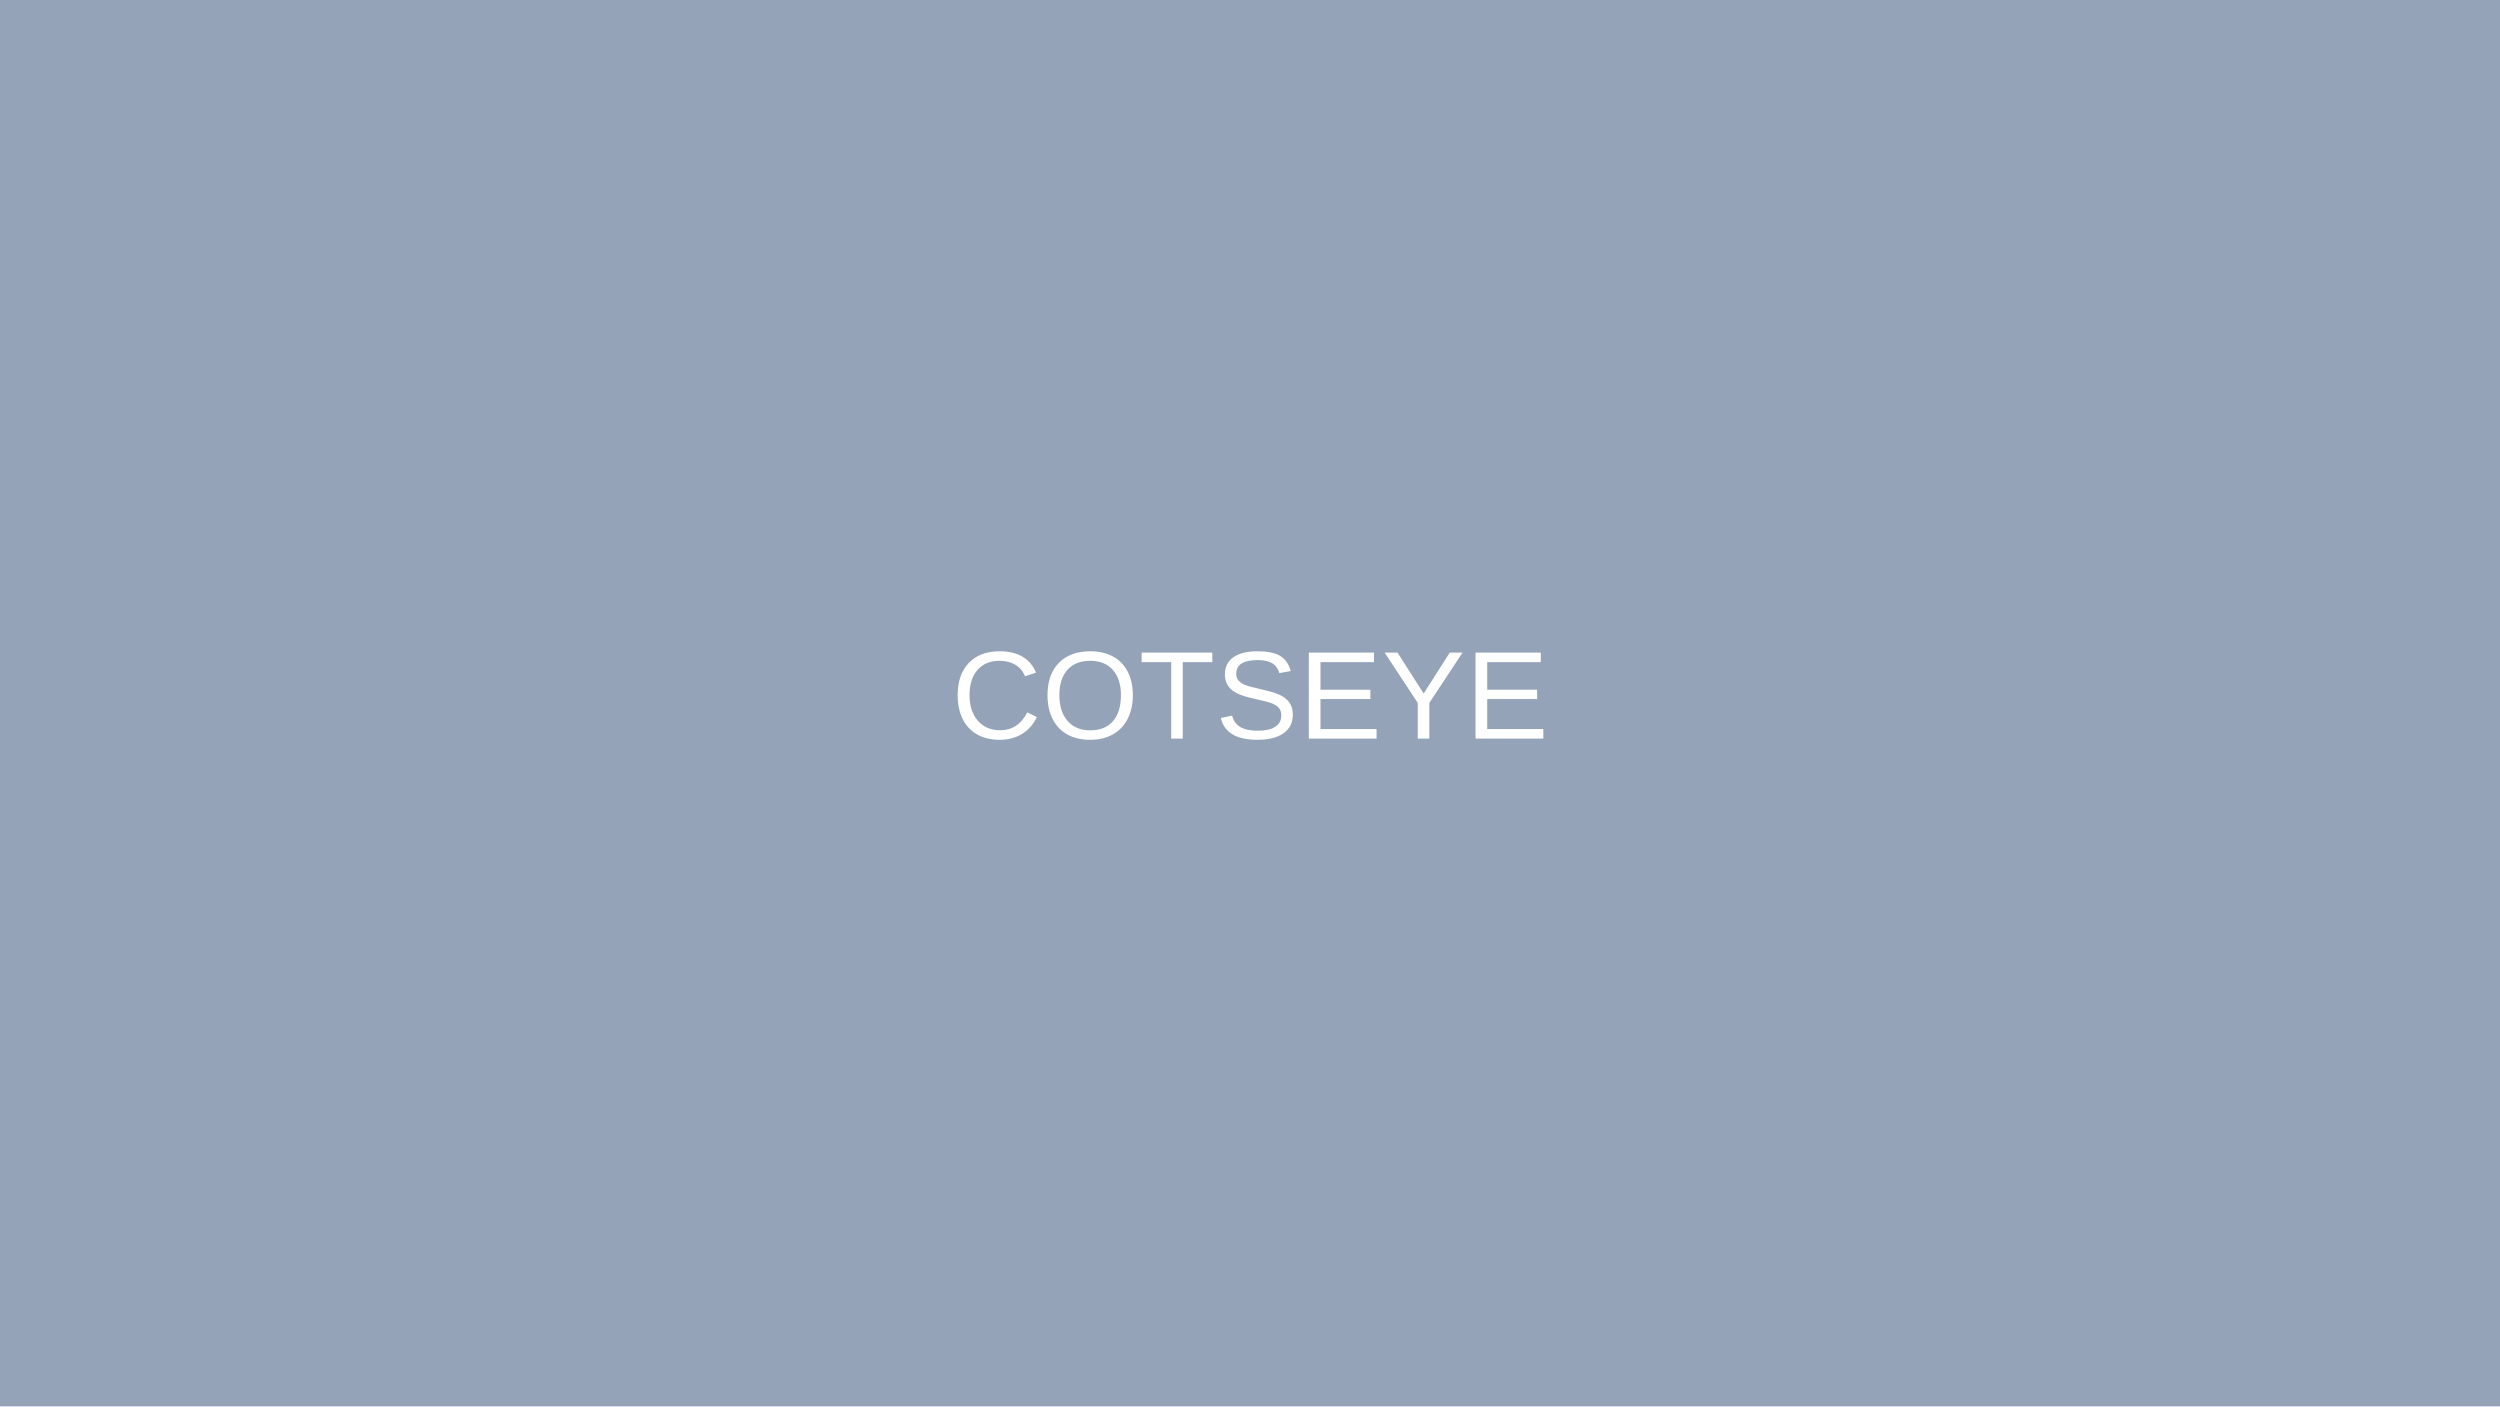
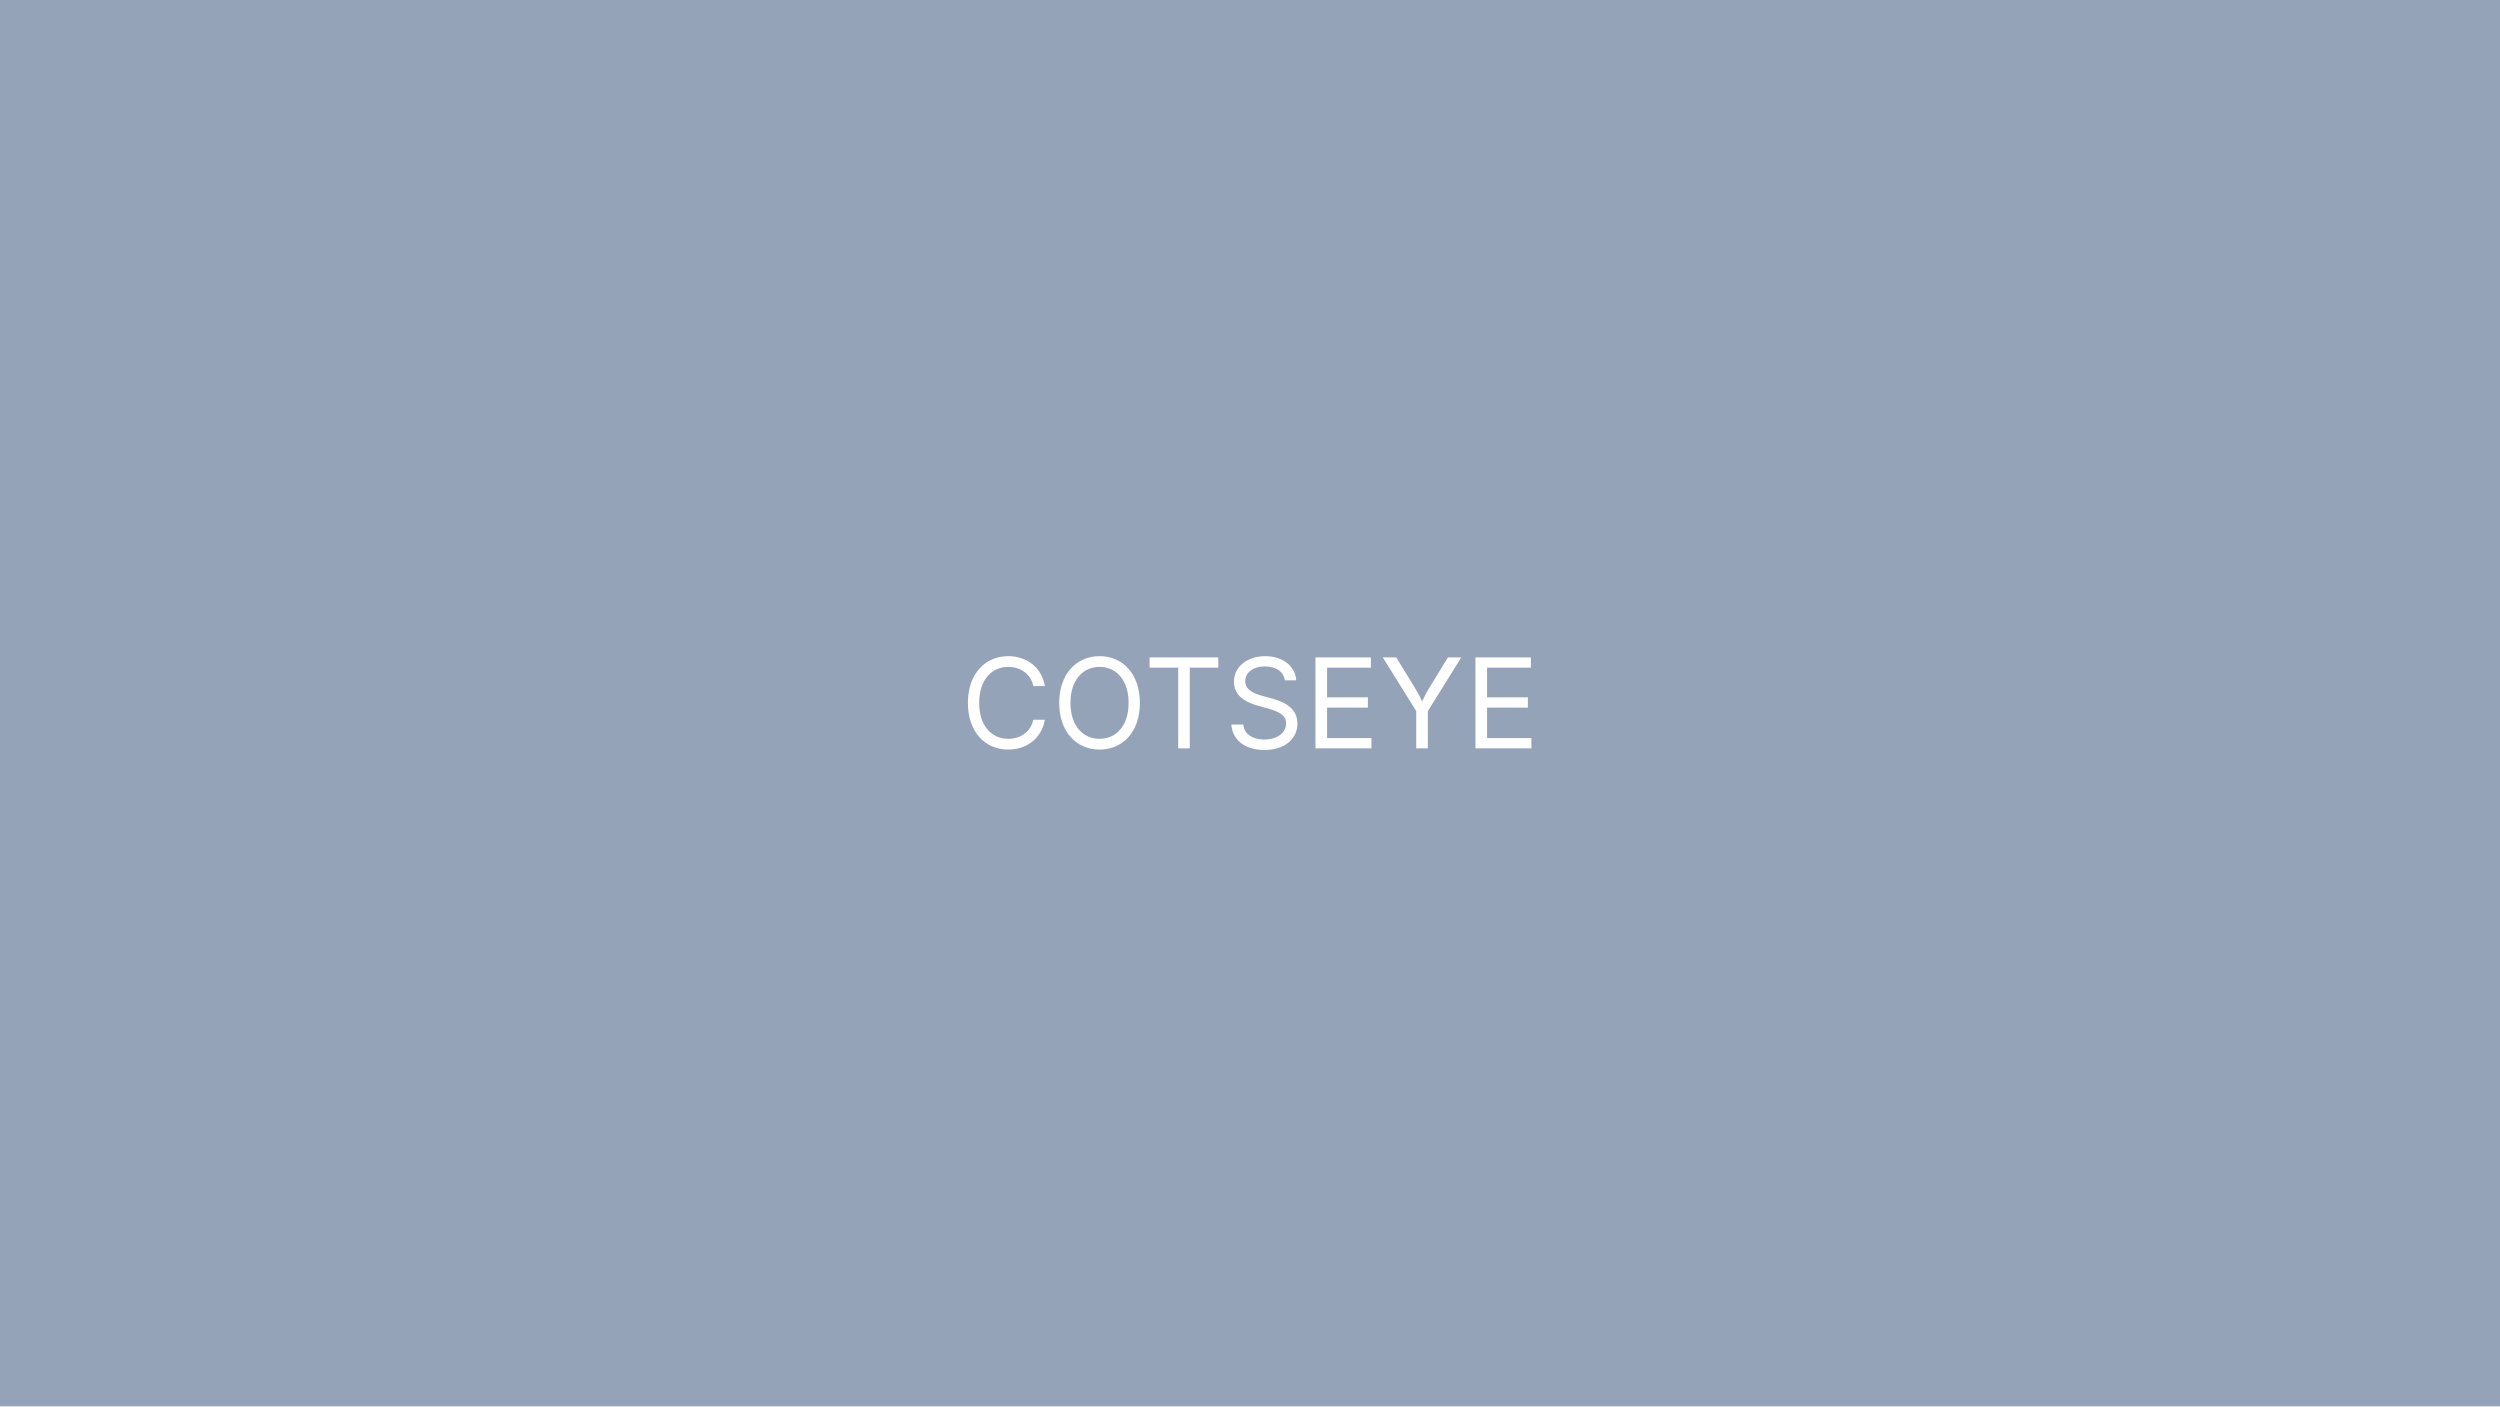
- <svg xmlns="http://www.w3.org/2000/svg" width="800" height="450" viewBox="0 0 800 450">
+ <svg xmlns="http://www.w3.org/2000/svg" width="800" height="450" viewBox="0 0 800 450" role="img" aria-label="COTSEYE project placeholder">
  <rect width="800" height="450" fill="#94a3b8" />
-   <text x="50%" y="50%" dominant-baseline="middle" text-anchor="middle" fill="#ffffff" font-size="40" font-family="Arial, sans-serif">COTSEYE</text>
+   <text x="50%" y="50%" dominant-baseline="middle" text-anchor="middle" fill="#ffffff" font-size="40" font-family="system-ui, -apple-system, sans-serif">COTSEYE</text>
</svg>
